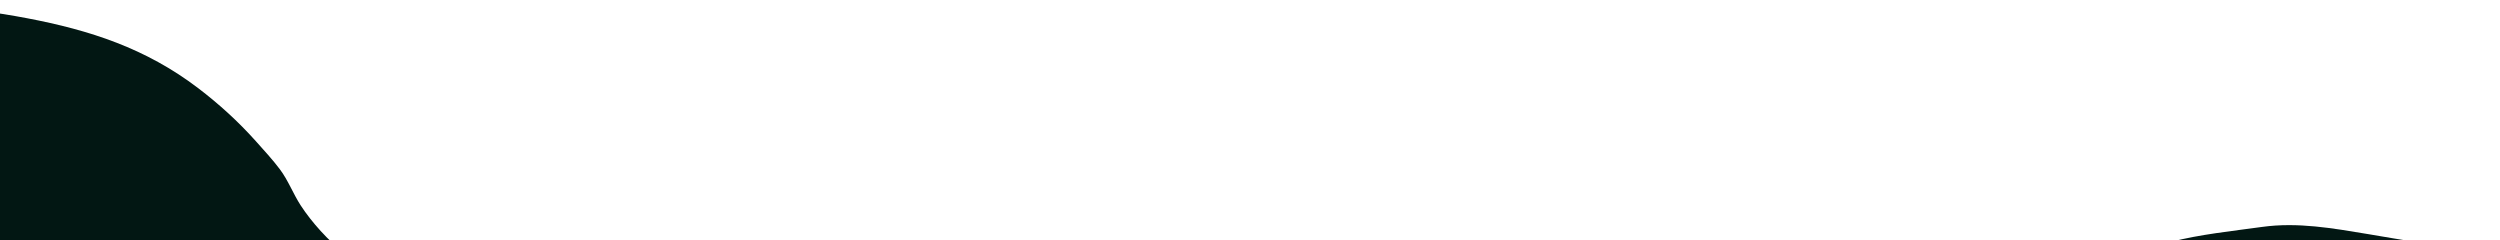
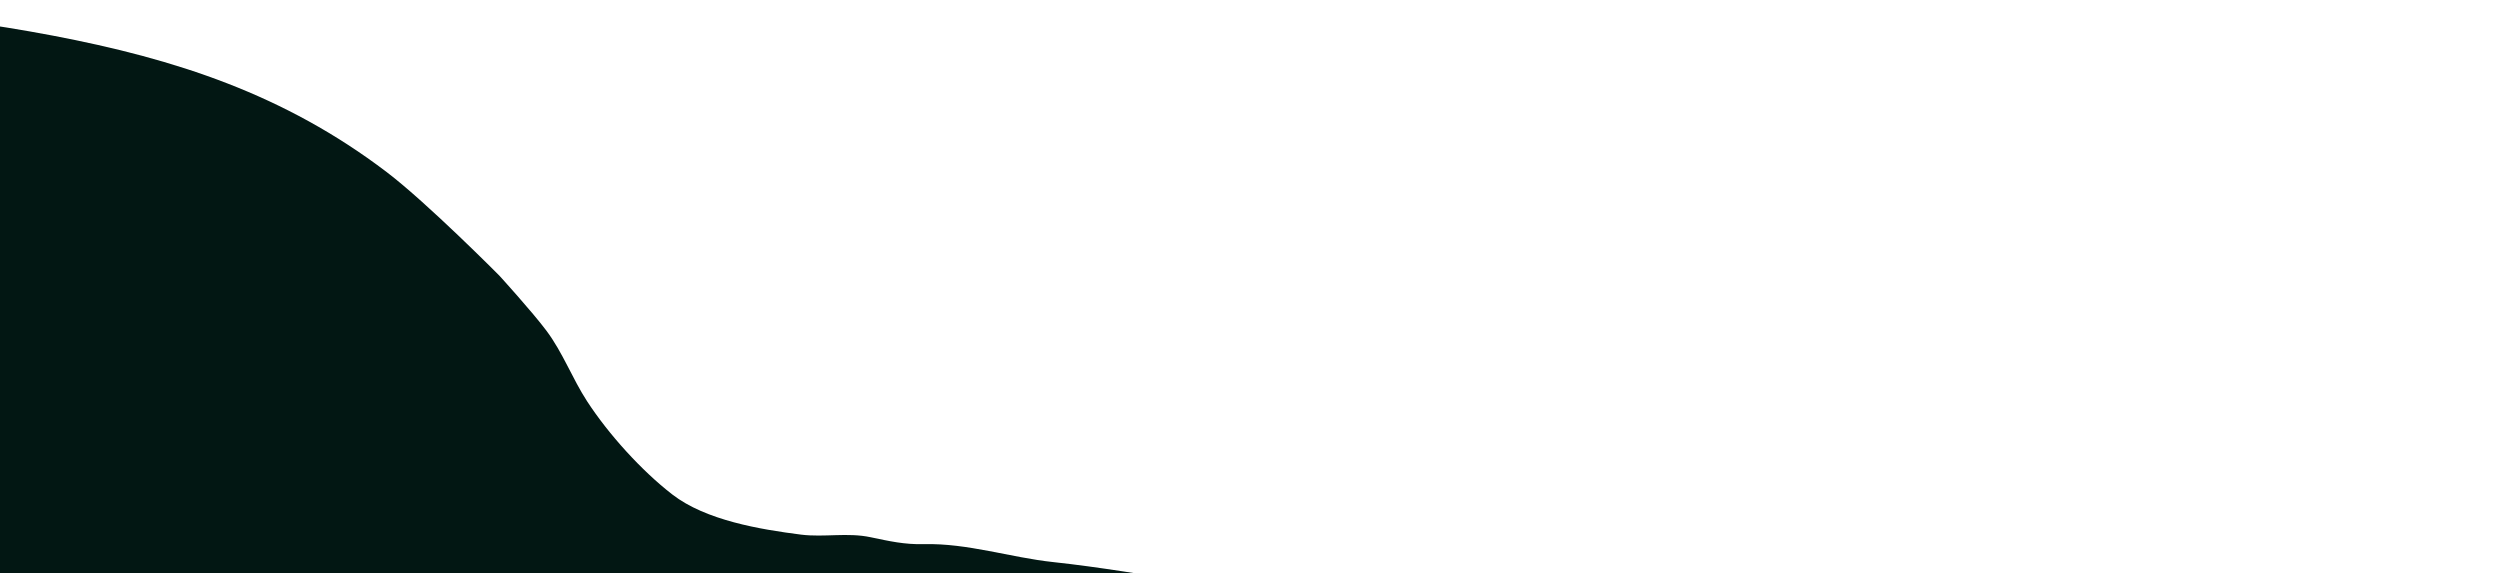
- <svg xmlns="http://www.w3.org/2000/svg" width="375" height="36" viewBox="0 0 375 36" fill="none">
-   <path d="M406.47 38.027C404.31 38.027 402.15 38.027 400 38.007C394.68 37.967 389.56 39.137 384.25 38.367C381.8 38.017 379.5 38.157 377.04 38.067C374.61 37.967 372.19 37.477 369.76 37.267C364.88 36.827 359.99 35.907 355.16 35.107C349.91 34.237 344.67 33.297 339.32 34.037C334.79 34.667 330.06 35.147 325.63 36.277C315.34 38.897 306.04 44.157 297.39 50.207C294.23 52.417 291.6 55.287 288.45 57.497C286.18 59.087 284.04 60.637 281.92 62.447C277.59 66.157 272.94 69.487 268.61 73.177C259.3 81.107 250.29 89.357 240.65 96.847C235.83 100.587 230.46 103.337 225.37 106.647C222.37 108.597 219.21 109.897 216 111.137H406.46V38.027H406.47Z" fill="#021713" />
-   <path d="M180.985 105.44C178.161 103.61 175.529 101.4 172.888 99.31C170.179 97.16 167.364 95.33 164.857 92.89C158.794 87.01 152.914 80.92 147.081 74.8C143.283 70.81 138.675 67.24 134.366 63.89C132.332 62.31 130.79 60.33 128.611 58.92C127.628 58.28 126.664 57.6 125.7 56.93C123.598 55.46 121.352 54.42 119.154 53.13C114.055 50.14 107.663 48.28 102.005 46.79C98.631 45.9 94.987 45.22 91.545 44.7C88.027 44.17 84.46 43.55 80.922 43.17C77.577 42.81 74.347 41.71 70.974 41.79C69.489 41.83 68.323 41.56 66.886 41.26C65.112 40.88 63.319 41.28 61.546 41.06C58.413 40.66 54.229 39.97 51.645 37.97C49.283 36.14 46.758 33.35 45.109 30.82C43.972 29.07 43.239 27.07 41.986 25.4C40.887 23.93 39.586 22.54 38.371 21.17C35.73 18.22 32.847 15.6 29.724 13.22C21.858 7.24 13.509 4.53 4.043 2.73C-5.24 0.97 -14.601 0.27 -23.98 0V110.77H191.657C187.965 109.34 184.398 107.65 180.985 105.44Z" fill="#021713" />
+ <svg xmlns="http://www.w3.org/2000/svg" width="192" height="44" viewBox="0 0 192 44" fill="none">
+   <path d="M180.966 105.44C178.141 103.61 175.509 101.4 172.868 99.31C170.159 97.16 167.344 95.33 164.838 92.89C158.774 87.01 152.894 80.92 147.062 74.8C143.264 70.81 138.656 67.24 134.347 63.89C132.313 62.31 130.77 60.33 128.592 58.92C127.608 58.28 126.644 57.6 125.68 56.93C123.579 55.46 121.333 54.42 119.135 53.13C114.035 50.14 107.644 48.28 101.985 46.79C98.611 45.9 94.967 45.22 91.526 44.7C88.007 44.17 84.44 43.55 80.903 43.17C77.557 42.81 74.328 41.71 70.954 41.79C69.469 41.83 68.303 41.56 66.867 41.26C65.093 40.88 63.3 41.28 61.526 41.06C58.393 40.66 54.209 39.97 51.626 37.97C49.264 36.14 46.738 33.35 45.09 30.82C43.952 29.07 43.22 27.07 41.967 25.4C40.868 23.93 38.352 21.17 38.352 21.17C38.352 21.17 32.828 15.6 29.704 13.22C21.838 7.24 13.49 4.53 4.023 2.73C-5.26 0.97 -14.62 0.27 -24 0V110.77H191.637C187.945 109.34 184.378 107.65 180.966 105.44Z" fill="#021713" />
</svg>
